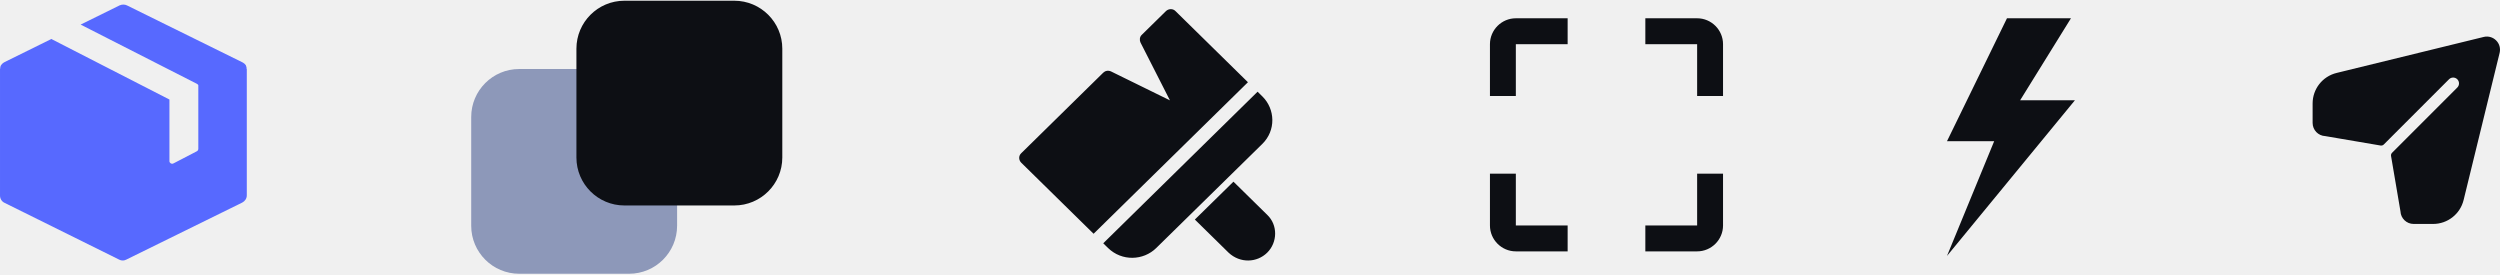
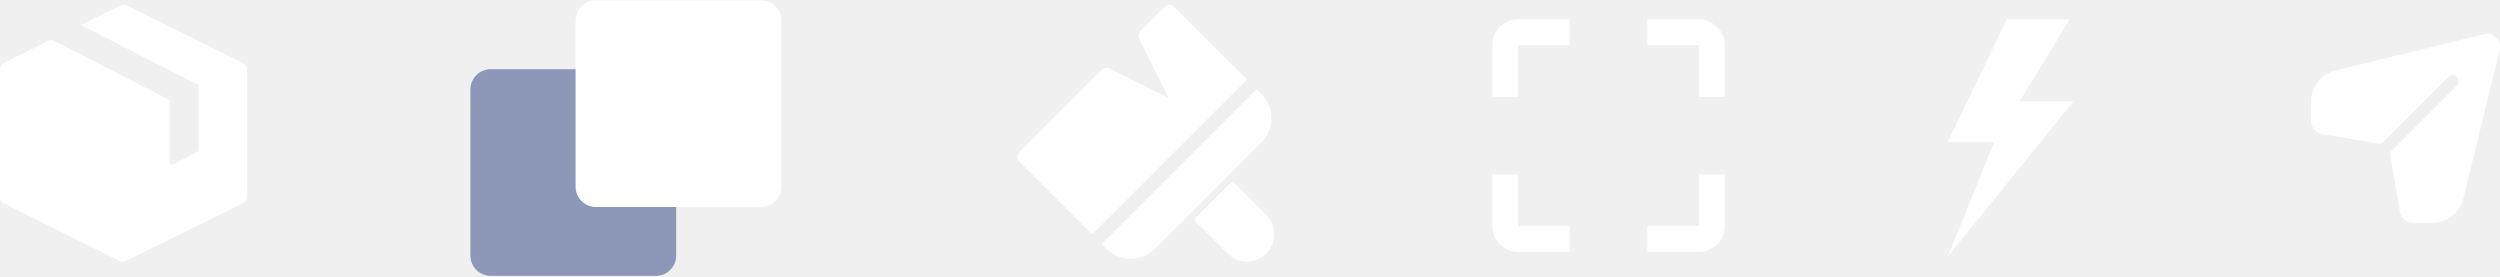
- <svg xmlns="http://www.w3.org/2000/svg" width="547" height="60">
-   <path fill="#8d98b9" d="M103.1 25.6c0-5.799 4.701-10.5 10.5-10.5h24.048c5.799 0 10.5 4.701 10.5 10.5v23.796c0 5.799-4.701 10.5-10.5 10.5H113.6c-5.799 0-10.5-4.701-10.5-10.5z" />
-   <path fill="#0d0f14" d="M126.12 10.66c0-5.799 4.701-10.5 10.5-10.5h24.048c5.799 0 10.5 4.701 10.5 10.5v23.796c0 5.799-4.701 10.5-10.5 10.5H136.62c-5.799 0-10.5-4.701-10.5-10.5zm131.09-8.222l15.838 15.553-33.768 33.157-15.835-15.55c-.538-.529-.646-1.467 0-2.073l17.938-17.616c.408-.401 1.055-.582 1.722-.274l12.877 6.322-6.437-12.646c-.23-.452-.23-1.239.28-1.692l5.275-5.181c.538-.528 1.498-.637 2.11 0zm17.95 17.627l1.043 1.026c2.826 2.775 3.014 7.459-.03 10.422L252.99 54.26c-2.826 2.776-7.513 2.955-10.552 0l-1.048-1.03zm-13.725 27.972l8.445-8.287 7.378 7.246c2.39 2.261 2.254 6.077 0 8.29-2.253 2.213-5.92 2.357-8.442 0zM377 9.667V21h-5.667V9.667H360V4h11.333C374.45 4 377 6.55 377 9.667zM371.333 38H377v11.333c0 3.117-2.55 5.667-5.667 5.667H360v-5.667h11.333zm-39.666 11.333H343V55h-11.333C328.55 55 326 52.45 326 49.333V38h5.667zm0-45.333H343v5.667h-11.333V21H326V9.667C326 6.55 328.55 4 331.667 4zM454 21.931h-11.988L453.125 4h-14L426 30.897h10.325L426 56zm92.154-13.085a2.866 2.866 0 00-2.693-.77l-.014.004-32.197 7.88a6.87 6.87 0 00-5.25 6.69v4.248a2.886 2.886 0 002.76 2.88l12.11 2.062a.8.8 0 00.701-.223l14.273-14.273a1.281 1.281 0 011.812 1.812l-14.273 14.273a.8.8 0 00-.223.7l2.061 12.112a2.886 2.886 0 002.88 2.759h4.25a6.87 6.87 0 006.69-5.25l7.88-32.197a2.865 2.865 0 00-.766-2.707z" />
-   <path fill="#5769ff" d="M53.94 14.851v-.118c-.06-.118-.06-.237-.119-.355v-.06a1.293 1.293 0 00-.238-.295l-.06-.06c-.06-.059-.179-.118-.238-.177l-.06-.06h-.06l-.059-.058-25.331-12.49c-.477-.237-1.073-.237-1.61 0L17.643 5.38l25.45 12.964.06.06c.06 0 .06.058.12.058.06.06.06.119.119.178v13.91a.62.62 0 01-.298.533l-5.126 2.664c-.298.178-.656.06-.835-.237-.06-.059-.06-.177-.06-.296V21.777l-25.748-13.2-.06-.06-10.31 5.091-.06.06h-.06l-.06.059c-.059.059-.178.118-.238.177l-.06.06c-.118.118-.178.236-.297.355v.059c-.06.118-.12.237-.12.355v.118c0 .119-.059.178-.059.296v27.644c0 .651.358 1.302 1.013 1.598L26.106 56.82c.358.178.775.237 1.192.118l.12-.059c.118 0 .178-.059.297-.118l25.272-12.43c.596-.297 1.013-.889 1.013-1.6V15.148c-.06-.118-.06-.177-.06-.296z" />
+ <svg xmlns="http://www.w3.org/2000/svg" width="516" height="57" viewBox="0 0 516 57">
+   <g>
+     <g>
+       <g>
+         <g>
+           <path fill="#8d98b9" d="M97.09 18.48a4.2 4.2 0 0 1 4.2-4.2h34.074a4.2 4.2 0 0 1 4.2 4.2v34.263a4.2 4.2 0 0 1-4.2 4.2H101.29a4.2 4.2 0 0 1-4.2-4.2z" />
+         </g>
+         <g>
+           <path fill="#fff" d="M118.8 4.26a4.2 4.2 0 0 1 4.2-4.2h34.074a4.2 4.2 0 0 1 4.2 4.2v34.263a4.2 4.2 0 0 1-4.2 4.2H123a4.2 4.2 0 0 1-4.2-4.2z" />
+         </g>
+       </g>
+       <g>
+         <path fill="#fff" d="M242.378 1.422l14.989 14.988-31.959 31.951-14.987-14.985c-.51-.51-.611-1.413 0-1.997l16.977-16.976c.387-.387.999-.56 1.63-.264l12.187 6.092-6.092-12.186c-.218-.435-.218-1.193.264-1.63l4.993-4.993c.51-.509 1.418-.614 1.998 0zm16.978 16.986l.988.988c2.673 2.674 2.852 7.186-.03 10.041L238.38 51.35a7.053 7.053 0 0 1-9.984 0l-.99-.992zm-12.98 26.955l7.993-7.986 6.983 6.983c2.262 2.179 2.132 5.856 0 7.988-2.133 2.133-5.604 2.271-7.99 0z" />
+       </g>
+       <g>
+         <path fill="#fff" d="M356 9.333V20h-5.333V9.333H340V4h10.667C353.6 4 356 6.4 356 9.333zM350.667 36H356v10.667C356 49.6 353.6 52 350.667 52H340v-5.333h10.667zm-37.334 10.667H324V52h-10.667C310.4 52 308 49.6 308 46.667V36h5.333zm0-42.667H324v5.333h-10.667V20H308V9.333C308 6.4 310.4 4 313.333 4z" />
+       </g>
+       <g>
+         <path fill="#fff" d="M428 20.897h-11.131L427.188 4h-13L402 29.345h9.588L402 53z" />
+       </g>
+       <g>
+         <path fill="#fff" d="M515.196 7.804a2.726 2.726 0 0 0-2.562-.731c-.005 0-.009.002-.013.003l-30.627 7.495A6.536 6.536 0 0 0 477 20.934v4.043a2.746 2.746 0 0 0 2.625 2.74l11.52 1.96a.762.762 0 0 0 .667-.212l13.576-13.577a1.219 1.219 0 0 1 1.724 1.724l-13.577 13.577a.762.762 0 0 0-.212.666l1.96 11.52a2.746 2.746 0 0 0 2.74 2.625h4.042a6.536 6.536 0 0 0 6.364-4.994l7.495-30.627a2.725 2.725 0 0 0-.728-2.575z" />
+       </g>
+       <g>
+         <path fill="#fff" d="M50.944 14.11v-.113c-.057-.112-.057-.224-.113-.336v-.056c-.056-.112-.169-.224-.225-.28l-.056-.056c-.057-.056-.17-.112-.225-.168l-.057-.056h-.056l-.056-.056-23.924-11.82c-.45-.225-1.013-.225-1.52 0l-8.05 3.977L40.7 17.415l.056.056c.056 0 .056.056.113.056.056.056.056.112.112.168V30.86a.588.588 0 0 1-.281.504l-4.841 2.521c-.282.169-.62.057-.788-.224-.057-.056-.057-.168-.057-.28V20.664L10.695 8.171l-.056-.056-9.738 4.818-.057.056H.788l-.056.056c-.056.056-.17.112-.225.168l-.057.056c-.112.112-.169.224-.281.336v.056c-.056.112-.113.224-.113.336v.112c0 .112-.056.168-.056.28v26.163c0 .616.338 1.233.957 1.513L24.656 53.83c.337.168.731.224 1.125.112l.113-.056c.113 0 .169-.056.282-.112l23.867-11.765c.563-.28.957-.84.957-1.513V14.39c-.056-.112-.056-.168-.056-.28z" />
+       </g>
+     </g>
+   </g>
</svg>
